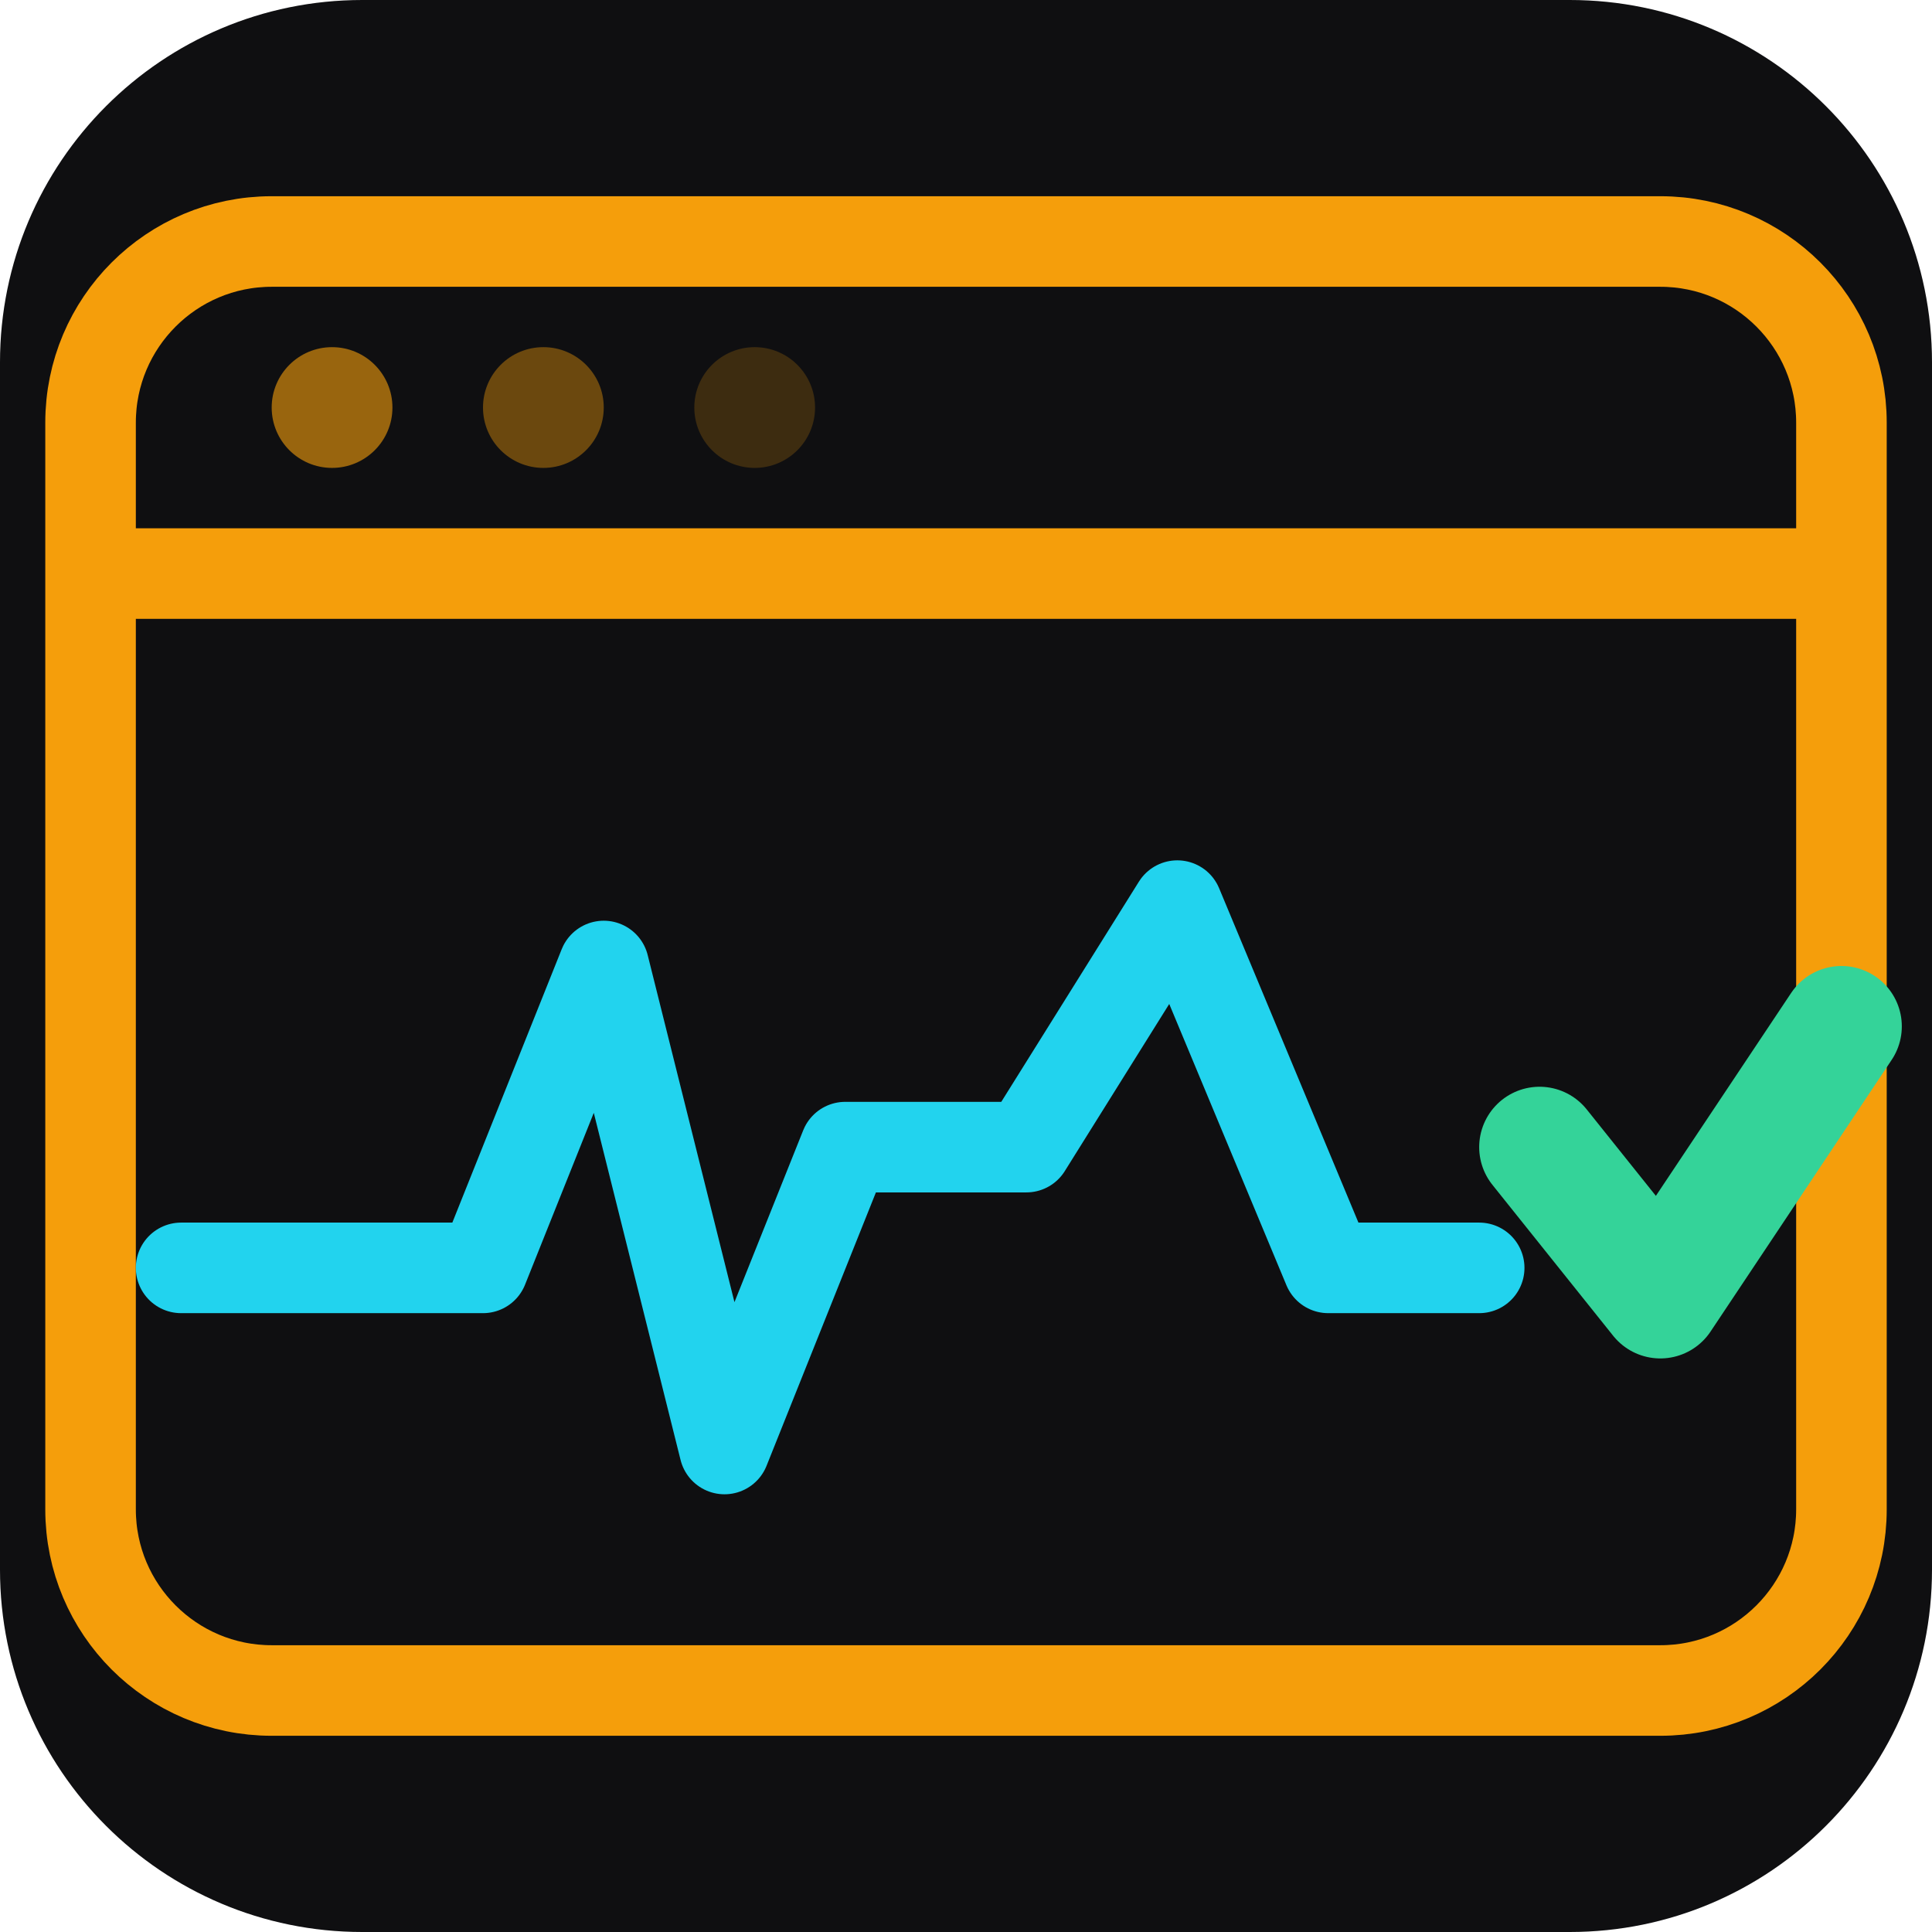
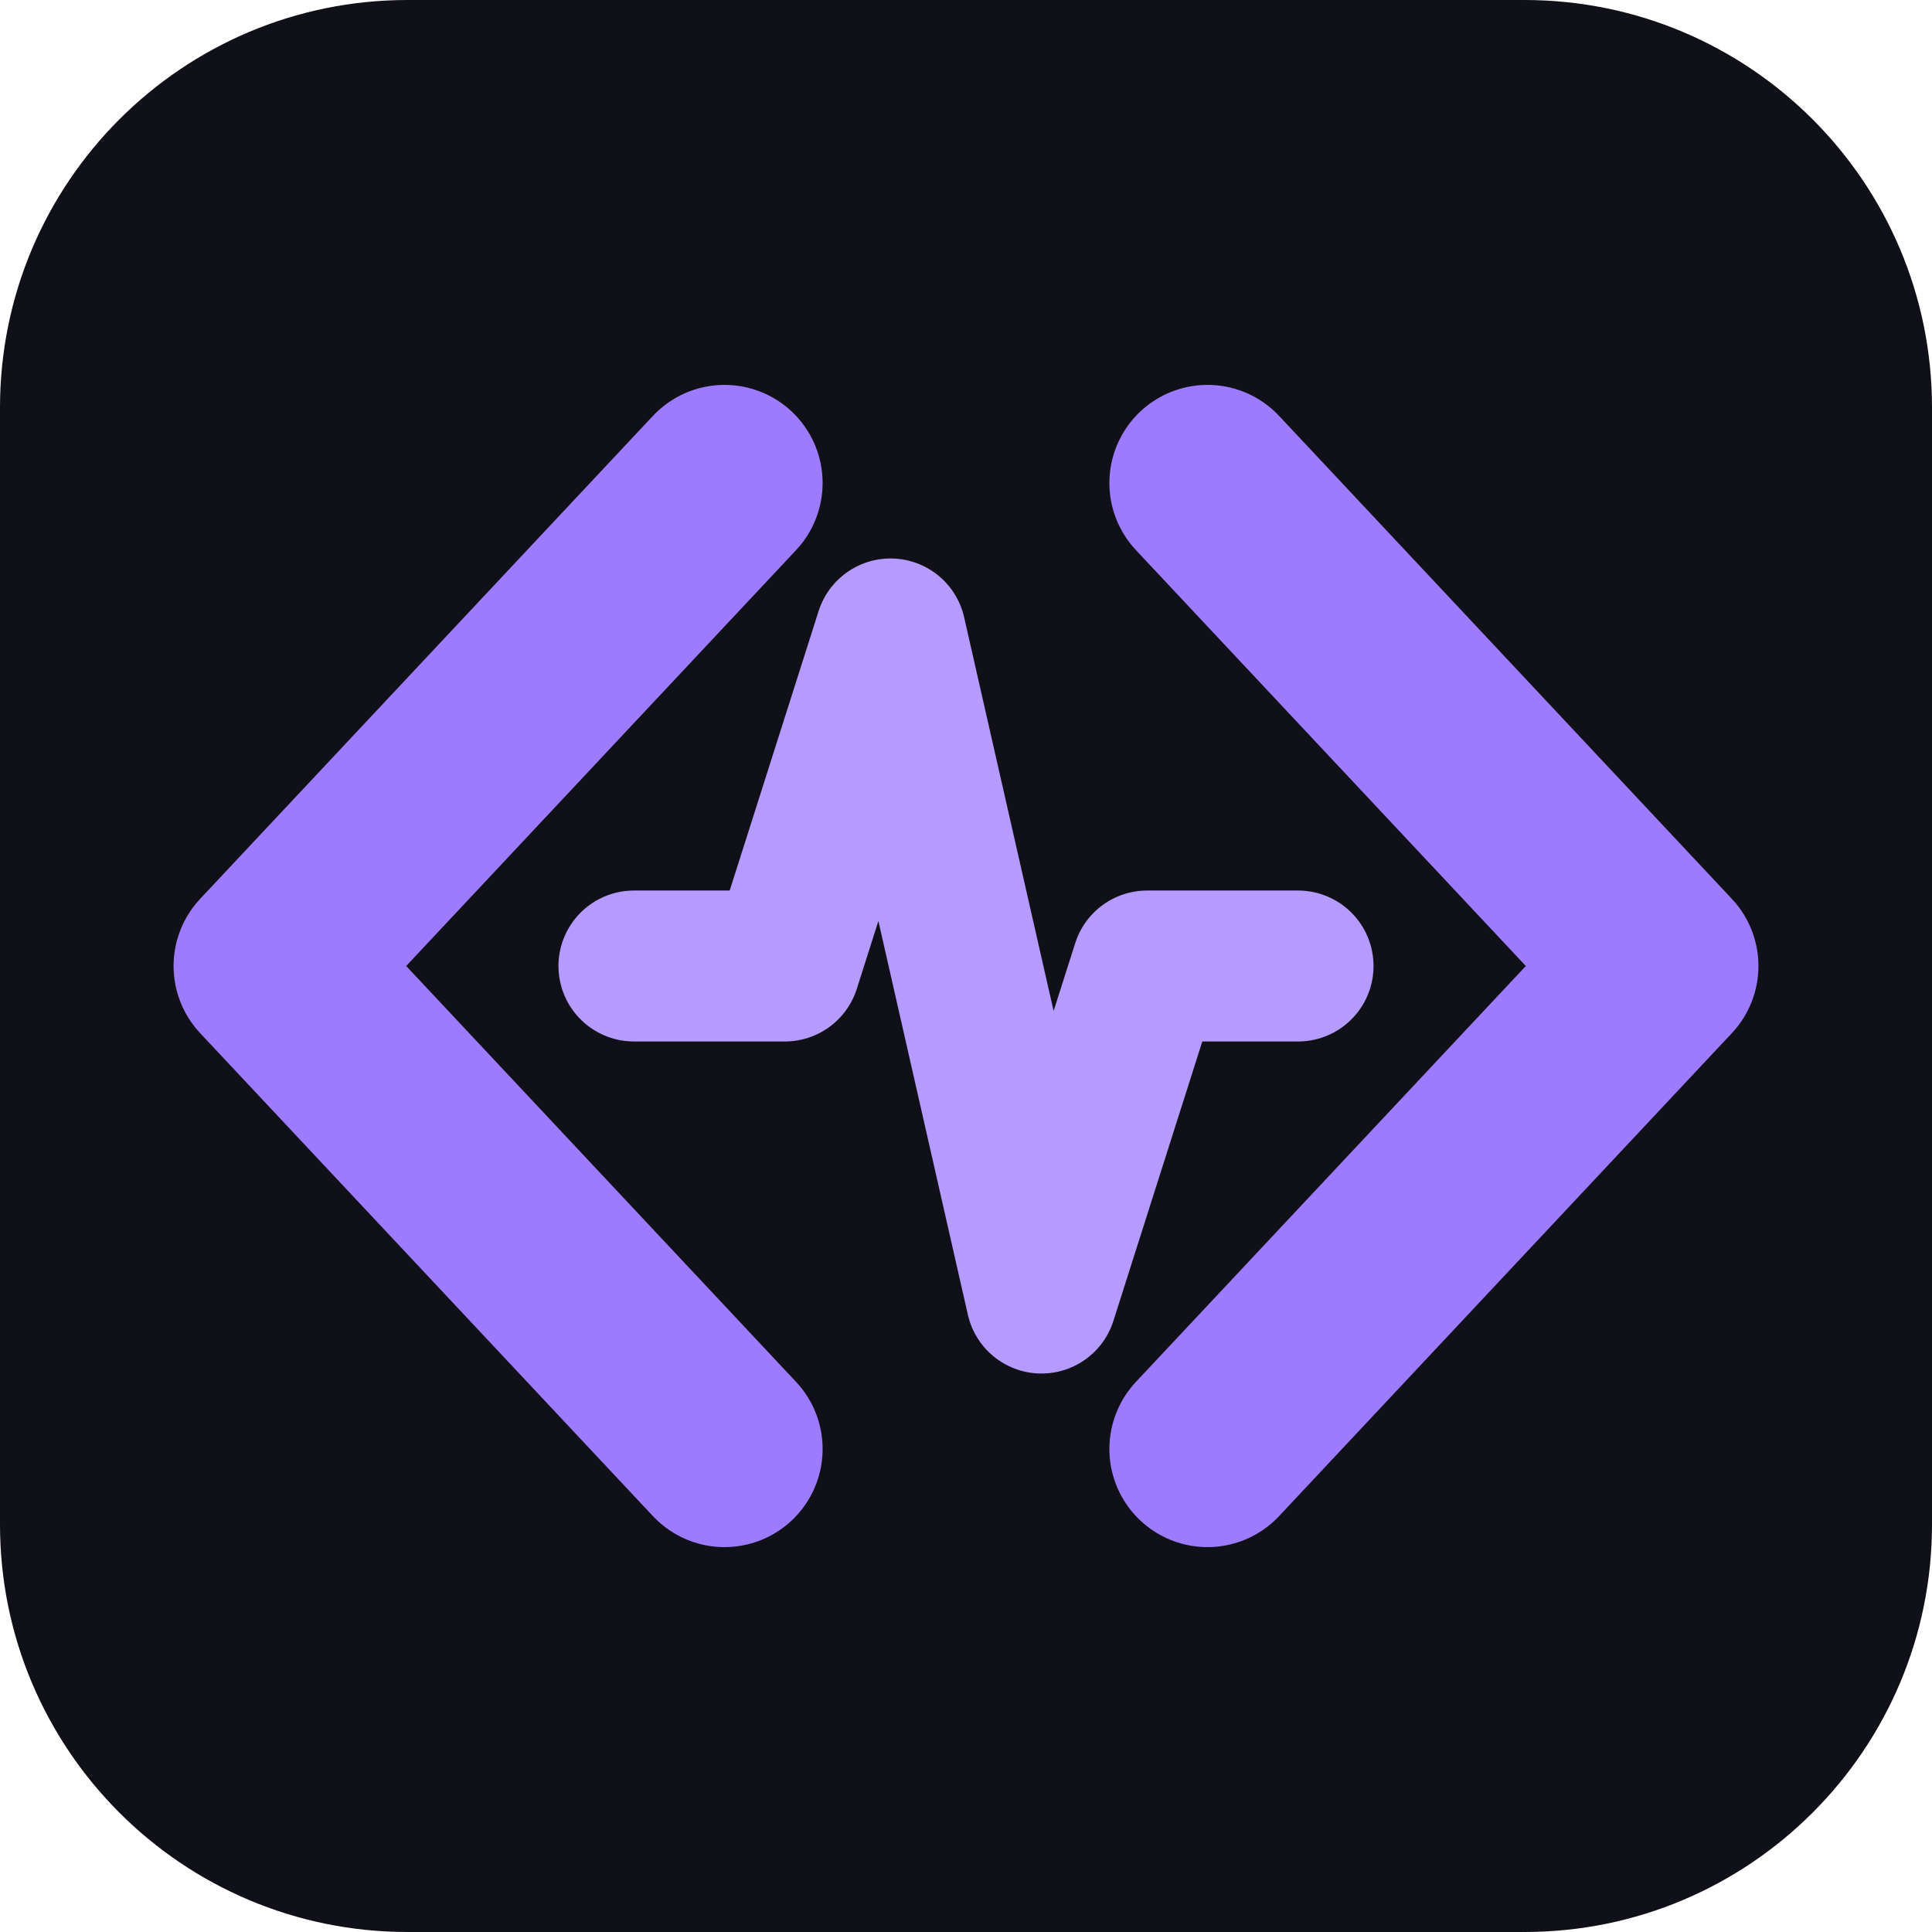
- <svg xmlns="http://www.w3.org/2000/svg" width="32" height="32" viewBox="0 0 32 32" fill="none">
-   <rect width="32" height="32" rx="6" fill="#0F0F11" />
-   <rect x="1.5" y="4" width="29" height="24" rx="3" stroke="#F59E0B" stroke-width="1.5" fill="none" />
-   <line x1="1.5" y1="9.5" x2="30.5" y2="9.5" stroke="#F59E0B" stroke-width="1.5" />
-   <circle cx="5.5" cy="6.75" r="1" fill="#F59E0B" opacity="0.6" />
-   <circle cx="9" cy="6.75" r="1" fill="#F59E0B" opacity="0.4" />
-   <circle cx="12.5" cy="6.75" r="1" fill="#F59E0B" opacity="0.2" />
-   <polyline points="3,21 8,21 10,16 12,24 14,19 17,19 19.5,15 22,21 24.5,21" stroke="#22D3EE" stroke-width="1.5" stroke-linecap="round" stroke-linejoin="round" fill="none" />
-   <polyline points="25.5,19 27.5,21.5 30.5,17" stroke="#34D399" stroke-width="2" stroke-linecap="round" stroke-linejoin="round" fill="none" />
+ <svg xmlns="http://www.w3.org/2000/svg" width="32" height="32" viewBox="0 0 256 256" fill="none">
+   <rect width="256" height="256" rx="54" fill="#101118" />
+   <path d="M96 64L36 128L96 192" stroke="#9D7BFF" stroke-width="26" stroke-linecap="round" stroke-linejoin="round" />
+   <path d="M160 64L220 128L160 192" stroke="#9D7BFF" stroke-width="26" stroke-linecap="round" stroke-linejoin="round" />
+   <path d="M84 128H104L118 84L138 172L152 128H172" stroke="#B59AFF" stroke-width="20" stroke-linecap="round" stroke-linejoin="round" />
</svg>
